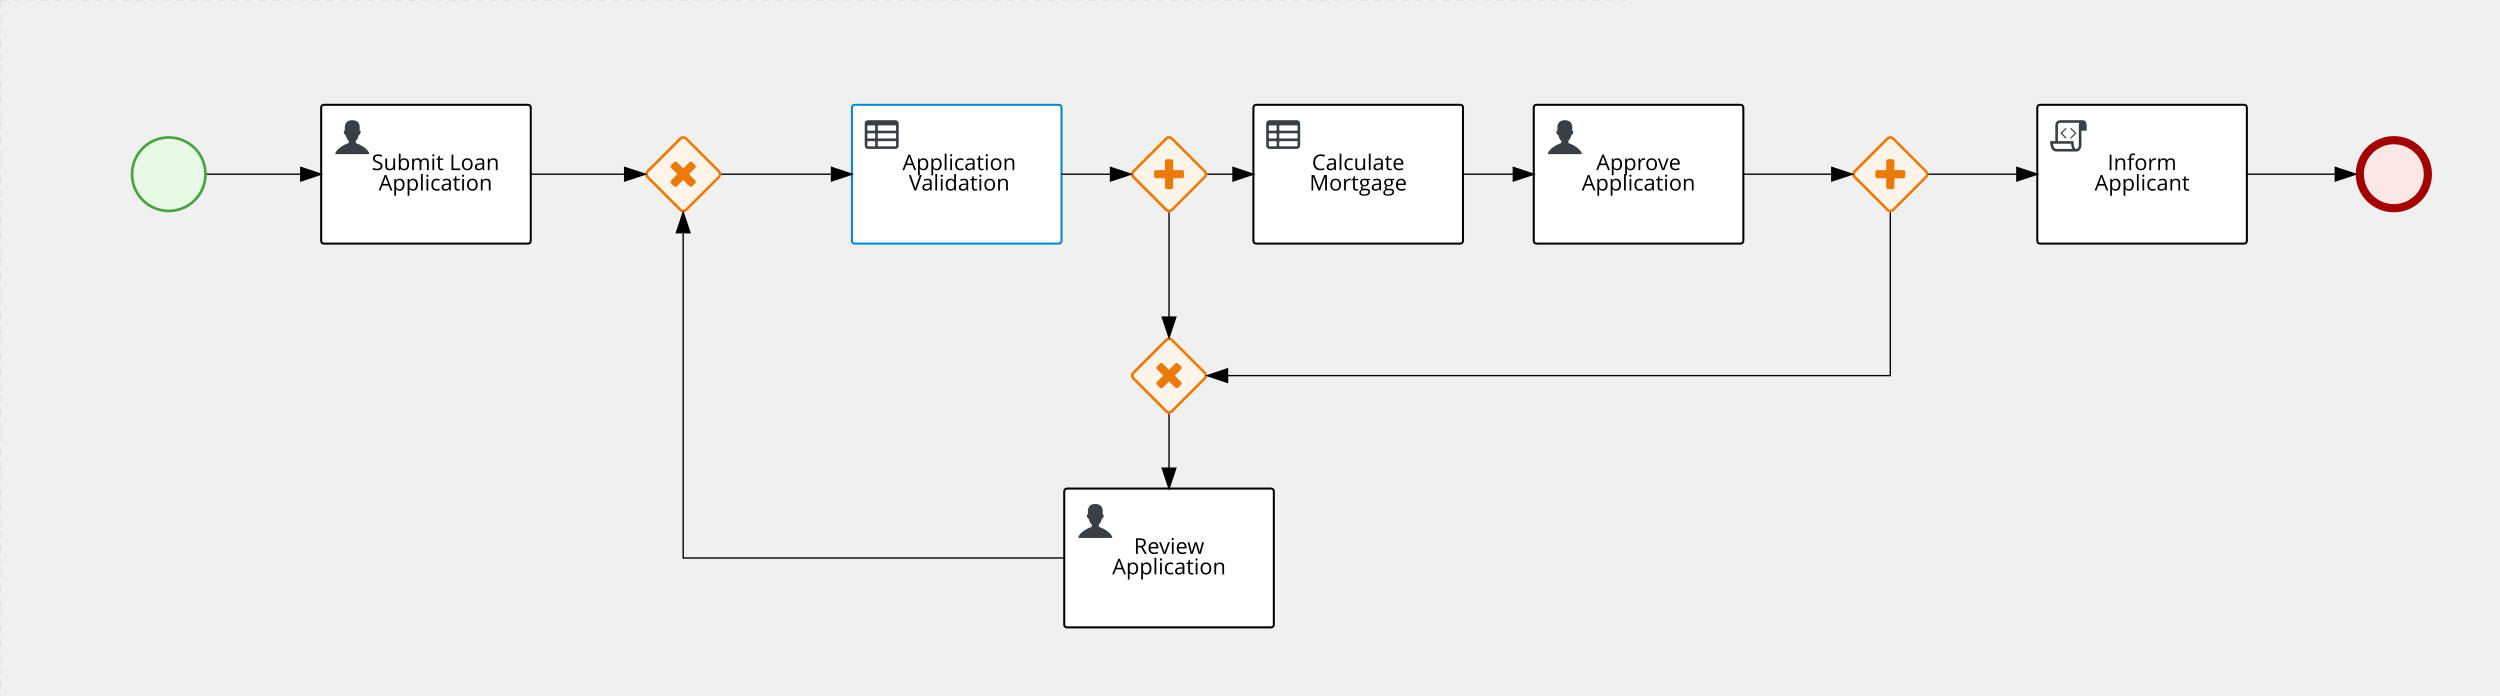
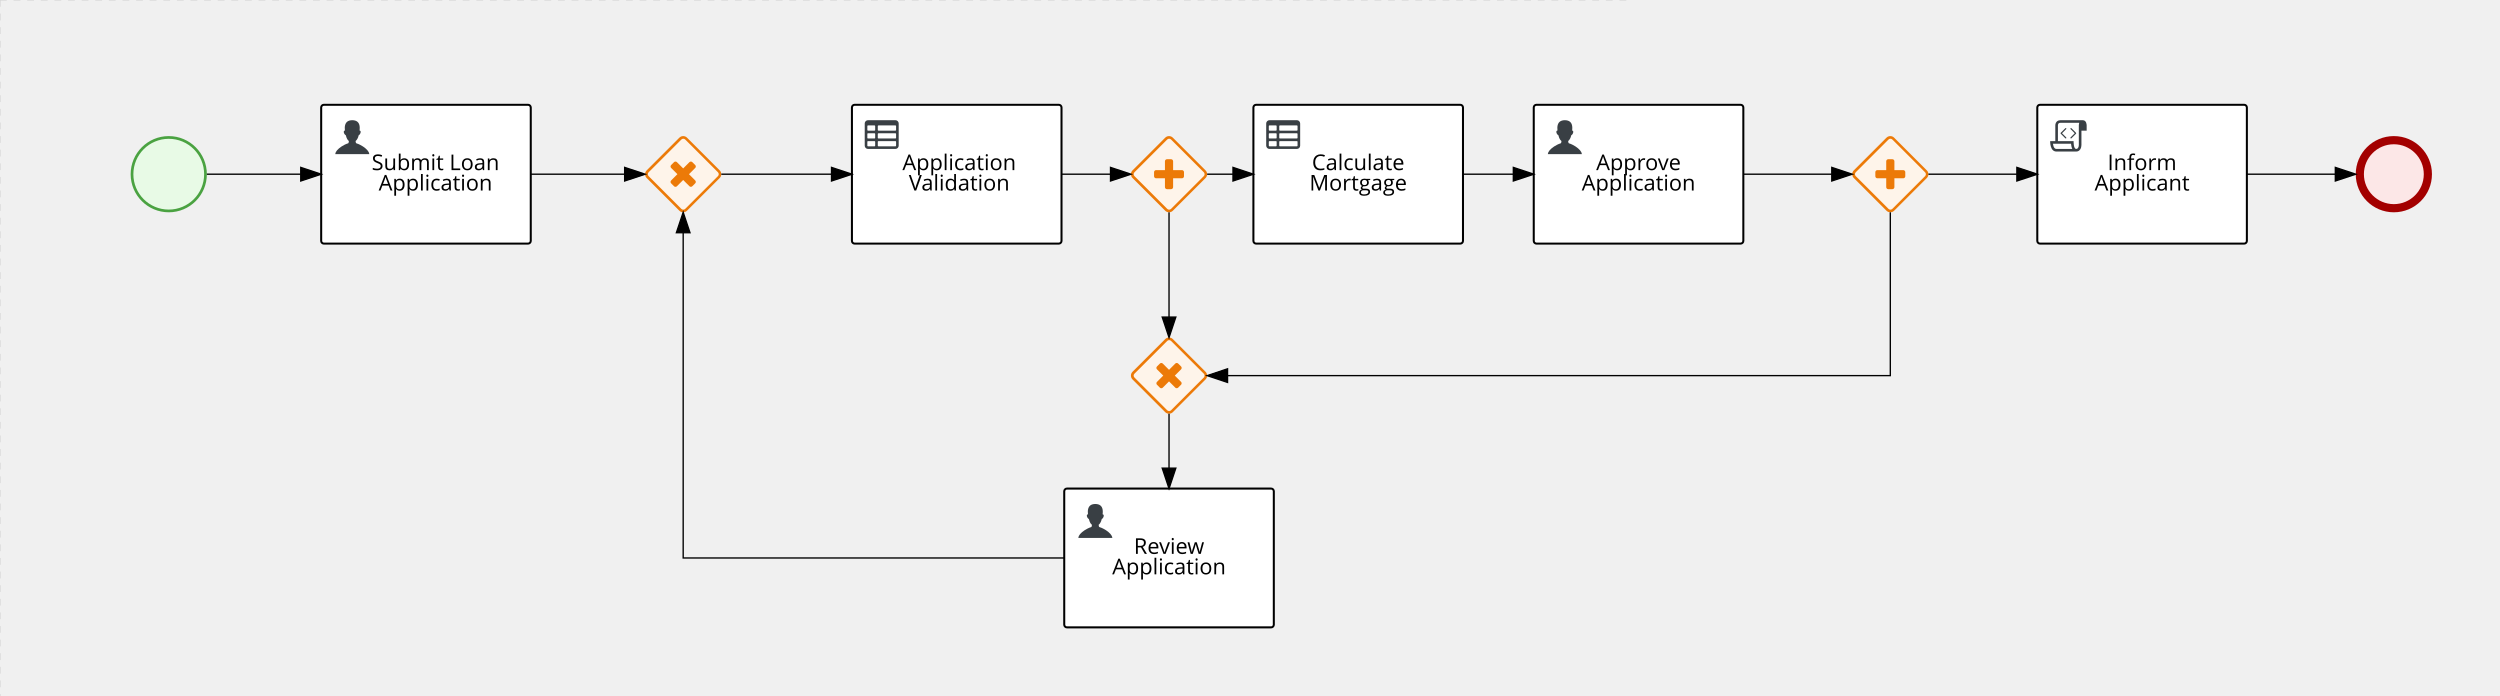
<svg xmlns="http://www.w3.org/2000/svg" version="1.1" width="1837" height="511" viewBox="0 0 1837 511">
  <defs />
  <g transform="matrix(1,0,0,1,0,0)">
    <g>
      <g>
        <g>
          <path fill="none" stroke="#d3d3d3" paint-order="fill stroke markers" d=" M 0 0 L 1200 0" stroke-miterlimit="10" stroke-opacity="0.8" stroke-dasharray="5" />
        </g>
        <g>
          <path fill="none" stroke="#d3d3d3" paint-order="fill stroke markers" d=" M 0 0 L 0 800" stroke-miterlimit="10" stroke-opacity="0.8" stroke-dasharray="5" />
        </g>
      </g>
      <g id="_34D607FD-4817-4317-950D-87489CB5DF18" bpmn2nodeid="_34D607FD-4817-4317-950D-87489CB5DF18" transform="matrix(1,0,0,1,236,77)">
        <g>
          <path fill="none" stroke="none" />
        </g>
        <g transform="matrix(1,0,0,1,0,0)">
          <path fill="#ffffff" stroke="none" id="_34D607FD-4817-4317-950D-87489CB5DF18?shapeType=BACKGROUND" paint-order="stroke fill markers" d=" M 2 0 L 152 0 L 152 0 A 2 2 0 0 1 154 2 L 154 100 L 154 100 A 2 2 0 0 1 152 102 L 2 102 L 2 102 A 2 2 0 0 1 0 100 L 0 2 L 0 2 A 2 2 0 0 1 2 0 Z" />
        </g>
        <g transform="matrix(1,0,0,1,0,0)">
          <path fill="none" stroke="#000000" id="_34D607FD-4817-4317-950D-87489CB5DF18?shapeType=BORDER&amp;renderType=STROKE" paint-order="fill stroke markers" d=" M 2 0 L 152 0 L 152 0 A 2 2 0 0 1 154 2 L 154 100 L 154 100 A 2 2 0 0 1 152 102 L 2 102 L 2 102 A 2 2 0 0 1 0 100 L 0 2 L 0 2 A 2 2 0 0 1 2 0 Z" stroke-miterlimit="10" stroke-width="1.5" stroke-dasharray="" />
        </g>
        <g>
          <g transform="matrix(0.06,0,0,0.06,9.4,9.4)">
            <g transform="matrix(1,0,0,1,0,0)">
              <path fill="#393f44" stroke="none" id="_34D607FD-4817-4317-950D-87489CB5DF18undefined" paint-order="stroke fill markers" d=" M 0 0 M 16 445.21 C 16 440.869 18.784 431.129 22.001 424.217 C 35.768 394.64 77.283 359.28 129 333.084 C 144.516 325.224 157.347 319.964 167.807 317.174 C 171.932 316.074 175.729 314.414 176.525 313.363 C 178.894 310.234 180.914 302.908 181.727 294.5 L 182.5 286.5 L 178.507 283.455 C 166.303 274.146 154.284 251.678 148.04 226.5 C 145.611 216.707 145.056 215.462 142.984 215.158 C 141.703 214.97 138.083 212.243 134.939 209.099 C 123.233 197.393 116.891 177.376 121.44 166.49 C 123.002 162.751 128.155 159.01 131.75 159.004 C 134.448 159 134.471 158.603 132.914 138.788 C 130.927 113.496 134.279 92.265 143.132 74.076 C 152.232 55.38 167.569 42.882 189.049 36.66 C 210.203 30.532 237.797 30.532 258.951 36.66 C 300.042 48.563 318.958 83.806 314.955 141 C 314.32 150.075 313.624 157.788 313.409 158.14 C 313.194 158.493 314.575 159.073 316.479 159.43 C 328.929 161.766 330.986 177.018 321.496 196.621 C 316.903 206.109 309.357 214.508 304.817 215.185 C 303.023 215.453 302.293 217.146 299.943 226.5 C 296.659 239.567 294.474 245.305 287.948 257.995 C 282.491 268.606 273.035 281.109 268.108 284.229 L 264.871 286.278 L 265.518 292.889 C 266.345 301.33 268.639 309.871 270.877 312.837 C 272.067 314.415 275.002 315.79 280.063 317.139 C 291.069 320.075 303.617 325.274 321 334.102 C 369.815 358.891 410.848 393.758 425.032 422.5 C 429.07 430.682 432 440.232 432 445.21 L 432 448 L 224 448 L 16 448 L 16 445.21 Z" />
            </g>
          </g>
        </g>
        <g transform="matrix(1,0,0,1,4.04,13.68)">
          <g transform="matrix(0.04,0,0,0.04,63.36,69.12)">
            <g transform="matrix(1,0,0,1,0,0)">
              <path fill="none" stroke="none" />
            </g>
            <g transform="matrix(1,0,0,1,0,0)">
              <path fill="none" stroke="none" />
            </g>
          </g>
        </g>
        <g transform="matrix(1,0,0,1,35,36)">
          <text fill="#000000" stroke="none" font-family="Open Sans" font-size="12pt" font-style="normal" font-weight="normal" text-decoration="normal" x="48.992" y="12" text-anchor="middle" dominant-baseline="alphabetic">Submit Loan </text>
          <text fill="#000000" stroke="none" font-family="Open Sans" font-size="12pt" font-style="normal" font-weight="normal" text-decoration="normal" x="48.992" y="27" text-anchor="middle" dominant-baseline="alphabetic"> Application  </text>
        </g>
      </g>
      <g id="_7CC6BE17-EEE6-49FB-849C-2240BE02D79C" bpmn2nodeid="_7CC6BE17-EEE6-49FB-849C-2240BE02D79C" transform="matrix(1,0,0,1,831,100)">
        <g>
          <path fill="none" stroke="none" />
        </g>
        <g transform="matrix(0.125,0,0,0.125,0,0)">
          <g transform="matrix(1,0,0,1,0,0)">
            <path fill="#fef4ea" stroke="none" id="_7CC6BE17-EEE6-49FB-849C-2240BE02D79C?shapeType=BACKGROUND" paint-order="stroke fill markers" d=" M 0 0 M 224.4 4.3 C 216.4 4.3 208.4 7.3 202.3 13.4 L 13.5 202.2 C 1.3 214.4 1.3 234.2 13.5 246.4 L 202.2 435.1 C 208.3 441.2 216.4 444.2 224.3 444.2 C 232.2 444.2 240.3 441.2 246.4 435.1 L 435.1 246.4 C 447.3 234.2 447.3 214.4 435.1 202.2 L 246.5 13.4 C 240.4 7.3 232.4 4.3 224.4 4.3 L 224.4 4.3 Z" />
          </g>
          <g>
            <g transform="matrix(1,0,0,1,0,0)">
              <g transform="matrix(1,0,0,1,0,0)">
                <path fill="#ec7a08" stroke="none" id="_7CC6BE17-EEE6-49FB-849C-2240BE02D79C?shapeType=BORDER&amp;renderType=FILL" paint-order="stroke fill markers" d=" M 0 0 M 20.8 212.7 L 213.3 20.2 C 219.6 13.9 229.7 13.9 235.9 20.2 L 428.4 212.7 C 434.7 219 434.7 229.1 428.4 235.3 L 235.9 427.8 C 229.6 434.1 219.5 434.1 213.3 427.8 L 20.8 235.3 C 14.5 229.1 14.5 218.9 20.8 212.7 L 20.8 212.7 Z M 0 0 M 0 224 C 0 232.1 3.1 240.3 9.3 246.5 L 201.5 438.7 C 213.9 451.1 234.1 451.1 246.5 438.7 L 438.7 246.5 C 444.9 240.3 448 232.1 448 224 C 448 215.9 444.9 207.7 438.7 201.5 L 246.5 9.3 C 234.1 -3.1 213.9 -3.1 201.5 9.3 L 9.3 201.5 C 3.1 207.7 0 215.9 0 224 L 0 224 Z" />
              </g>
            </g>
          </g>
          <g>
            <g transform="matrix(1,0,0,1,0,0)">
              <g transform="matrix(1,0,0,1,0,0)">
                <path fill="#ec7a08" stroke="none" id="_7CC6BE17-EEE6-49FB-849C-2240BE02D79Cundefined" paint-order="stroke fill markers" d=" M 0 0 M 312 212 L 312 236 C 312 239.4 310.9 242.1 308.5 244.5 C 306.1 246.9 303.4 248 300 248 L 248 248 L 248 300 C 248 303.4 246.9 306.1 244.5 308.5 C 242.1 310.9 239.4 312 236 312 L 212 312 C 208.6 312 205.9 310.9 203.5 308.5 C 201.1 306.1 200 303.4 200 300 L 200 248 L 148 248 C 144.6 248 141.9 246.9 139.5 244.5 C 137.1 242.1 136 239.4 136 236 L 136 212 C 136 208.6 137.1 205.9 139.5 203.5 C 141.9 201.1 144.6 200 148 200 L 200 200 L 200 148 C 200 144.6 201.1 141.9 203.5 139.5 C 205.9 137.1 208.6 136 212 136 L 236 136 C 239.4 136 242.1 137.1 244.5 139.5 C 246.9 141.9 248 144.6 248 148 L 248 200 L 300 200 C 303.4 200 306.1 201.1 308.5 203.5 C 310.9 205.9 312 208.6 312 212 Z" />
              </g>
            </g>
          </g>
        </g>
        <g transform="matrix(1,0,0,1,28,61)" />
      </g>
      <g id="_4FEFE7CB-59C1-408B-9E12-A82761F1E867" bpmn2nodeid="_4FEFE7CB-59C1-408B-9E12-A82761F1E867" transform="matrix(1,0,0,1,1361,100)">
        <g>
          <path fill="none" stroke="none" />
        </g>
        <g transform="matrix(0.125,0,0,0.125,0,0)">
          <g transform="matrix(1,0,0,1,0,0)">
            <path fill="#fef4ea" stroke="none" id="_4FEFE7CB-59C1-408B-9E12-A82761F1E867?shapeType=BACKGROUND" paint-order="stroke fill markers" d=" M 0 0 M 224.4 4.3 C 216.4 4.3 208.4 7.3 202.3 13.4 L 13.5 202.2 C 1.3 214.4 1.3 234.2 13.5 246.4 L 202.2 435.1 C 208.3 441.2 216.4 444.2 224.3 444.2 C 232.2 444.2 240.3 441.2 246.4 435.1 L 435.1 246.4 C 447.3 234.2 447.3 214.4 435.1 202.2 L 246.5 13.4 C 240.4 7.3 232.4 4.3 224.4 4.3 L 224.4 4.3 Z" />
          </g>
          <g>
            <g transform="matrix(1,0,0,1,0,0)">
              <g transform="matrix(1,0,0,1,0,0)">
                <path fill="#ec7a08" stroke="none" id="_4FEFE7CB-59C1-408B-9E12-A82761F1E867?shapeType=BORDER&amp;renderType=FILL" paint-order="stroke fill markers" d=" M 0 0 M 20.8 212.7 L 213.3 20.2 C 219.6 13.9 229.7 13.9 235.9 20.2 L 428.4 212.7 C 434.7 219 434.7 229.1 428.4 235.3 L 235.9 427.8 C 229.6 434.1 219.5 434.1 213.3 427.8 L 20.8 235.3 C 14.5 229.1 14.5 218.9 20.8 212.7 L 20.8 212.7 Z M 0 0 M 0 224 C 0 232.1 3.1 240.3 9.3 246.5 L 201.5 438.7 C 213.9 451.1 234.1 451.1 246.5 438.7 L 438.7 246.5 C 444.9 240.3 448 232.1 448 224 C 448 215.9 444.9 207.7 438.7 201.5 L 246.5 9.3 C 234.1 -3.1 213.9 -3.1 201.5 9.3 L 9.3 201.5 C 3.1 207.7 0 215.9 0 224 L 0 224 Z" />
              </g>
            </g>
          </g>
          <g>
            <g transform="matrix(1,0,0,1,0,0)">
              <g transform="matrix(1,0,0,1,0,0)">
                <path fill="#ec7a08" stroke="none" id="_4FEFE7CB-59C1-408B-9E12-A82761F1E867undefined" paint-order="stroke fill markers" d=" M 0 0 M 312 212 L 312 236 C 312 239.4 310.9 242.1 308.5 244.5 C 306.1 246.9 303.4 248 300 248 L 248 248 L 248 300 C 248 303.4 246.9 306.1 244.5 308.5 C 242.1 310.9 239.4 312 236 312 L 212 312 C 208.6 312 205.9 310.9 203.5 308.5 C 201.1 306.1 200 303.4 200 300 L 200 248 L 148 248 C 144.6 248 141.9 246.9 139.5 244.5 C 137.1 242.1 136 239.4 136 236 L 136 212 C 136 208.6 137.1 205.9 139.5 203.5 C 141.9 201.1 144.6 200 148 200 L 200 200 L 200 148 C 200 144.6 201.1 141.9 203.5 139.5 C 205.9 137.1 208.6 136 212 136 L 236 136 C 239.4 136 242.1 137.1 244.5 139.5 C 246.9 141.9 248 144.6 248 148 L 248 200 L 300 200 C 303.4 200 306.1 201.1 308.5 203.5 C 310.9 205.9 312 208.6 312 212 Z" />
              </g>
            </g>
          </g>
        </g>
        <g transform="matrix(1,0,0,1,28,61)" />
      </g>
      <g id="_D4AD9FB5-16AE-403F-BD4C-795F92A85C70" bpmn2nodeid="_D4AD9FB5-16AE-403F-BD4C-795F92A85C70" transform="matrix(1,0,0,1,474,100)">
        <g>
          <path fill="none" stroke="none" />
        </g>
        <g transform="matrix(0.125,0,0,0.125,0,0)">
          <g transform="matrix(1,0,0,1,0,0)">
            <path fill="#fef4ea" stroke="none" id="_D4AD9FB5-16AE-403F-BD4C-795F92A85C70?shapeType=BACKGROUND" paint-order="stroke fill markers" d=" M 0 0 M 224.4 4.3 C 216.4 4.3 208.4 7.3 202.3 13.4 L 13.5 202.2 C 1.3 214.4 1.3 234.2 13.5 246.4 L 202.2 435.1 C 208.3 441.2 216.4 444.2 224.3 444.2 C 232.2 444.2 240.3 441.2 246.4 435.1 L 435.1 246.4 C 447.3 234.2 447.3 214.4 435.1 202.2 L 246.5 13.4 C 240.4 7.3 232.4 4.3 224.4 4.3 L 224.4 4.3 Z" />
          </g>
          <g>
            <g transform="matrix(1,0,0,1,0,0)">
              <g transform="matrix(1,0,0,1,0,0)">
                <path fill="#ec7a08" stroke="none" id="_D4AD9FB5-16AE-403F-BD4C-795F92A85C70?shapeType=BORDER&amp;renderType=FILL" paint-order="stroke fill markers" d=" M 0 0 M 20.8 212.7 L 213.3 20.2 C 219.6 13.9 229.7 13.9 235.9 20.2 L 428.4 212.7 C 434.7 219 434.7 229.1 428.4 235.3 L 235.9 427.8 C 229.6 434.1 219.5 434.1 213.3 427.8 L 20.8 235.3 C 14.5 229.1 14.5 218.9 20.8 212.7 L 20.8 212.7 Z M 0 0 M 0 224 C 0 232.1 3.1 240.3 9.3 246.5 L 201.5 438.7 C 213.9 451.1 234.1 451.1 246.5 438.7 L 438.7 246.5 C 444.9 240.3 448 232.1 448 224 C 448 215.9 444.9 207.7 438.7 201.5 L 246.5 9.3 C 234.1 -3.1 213.9 -3.1 201.5 9.3 L 9.3 201.5 C 3.1 207.7 0 215.9 0 224 L 0 224 Z" />
              </g>
            </g>
          </g>
          <g>
            <g transform="matrix(1,0,0,1,0,0)">
              <g transform="matrix(1,0,0,1,0,0)">
                <path fill="#ec7a08" stroke="none" id="_D4AD9FB5-16AE-403F-BD4C-795F92A85C70undefined" paint-order="stroke fill markers" d=" M 0 0 M 298.2 269.2 C 298.2 272.6 297.1 275.3 294.7 277.7 L 277.7 294.7 C 275.3 297.1 272.6 298.2 269.2 298.2 C 265.8 298.2 263.1 297.1 260.7 294.7 L 224 258 L 187.2 294.8 C 184.8 297.2 182.1 298.3 178.7 298.3 C 175.3 298.3 172.6 297.2 170.2 294.8 L 153.2 277.8 C 150.8 275.4 149.7 272.7 149.7 269.3 C 149.7 265.9 150.8 263.2 153.2 260.8 L 190 224 L 153.2 187.2 C 150.8 184.8 149.7 182 149.7 178.7 C 149.7 175.3 150.8 172.5 153.2 170.2 L 170.2 153.2 C 172.6 150.8 175.3 149.7 178.7 149.7 C 182.1 149.7 184.8 150.8 187.2 153.2 L 224 190 L 260.8 153.2 C 263.2 150.8 265.9 149.7 269.3 149.7 C 272.7 149.7 275.4 150.8 277.8 153.2 L 294.8 170.2 C 297.2 172.5 298.3 175.3 298.3 178.7 C 298.3 182 297.2 184.8 294.8 187.2 L 258 224 L 294.8 260.8 C 297.1 263.1 298.2 265.9 298.2 269.2 Z" />
              </g>
            </g>
          </g>
        </g>
        <g transform="matrix(1,0,0,1,28,61)" />
      </g>
      <g id="_28193355-D369-47C3-B8A9-5D73C8A752FF" bpmn2nodeid="_28193355-D369-47C3-B8A9-5D73C8A752FF" transform="matrix(1,0,0,1,1731,100)">
        <g>
          <path fill="none" stroke="none" />
        </g>
        <g transform="matrix(0.125,0,0,0.125,0,0)">
          <g transform="matrix(1,0,0,1,0,0)">
            <path fill="#fce7e7" stroke="none" id="_28193355-D369-47C3-B8A9-5D73C8A752FF?shapeType=BACKGROUND" paint-order="stroke fill markers" d=" M 0 0 M 444 224 C 444 263.9 434.2 300.8 414.4 334.5 C 394.7 368.2 368 394.9 334.4 414.5 C 300.8 434.1 263.9 444 224 444 C 184.1 444 147.2 434.2 113.5 414.4 C 79.8 394.7 53.1 368 33.5 334.4 C 13.9 300.8 4 263.9 4 224 C 4 184.1 13.8 147.2 33.6 113.5 C 53.4 79.8 80.1 53.1 113.6 33.5 C 147.1 13.9 184.1 4 224 4 C 263.9 4 300.8 13.8 334.5 33.6 C 368.2 53.4 394.9 80.1 414.5 113.6 C 434.1 147.1 444 184.1 444 224 Z" />
          </g>
          <g>
            <g transform="matrix(1,0,0,1,0,0)">
              <g transform="matrix(1,0,0,1,0,0)">
                <path fill="#a30000" stroke="none" id="_28193355-D369-47C3-B8A9-5D73C8A752FF?shapeType=BORDER&amp;renderType=FILL" paint-order="stroke fill markers" d=" M 0 0 M 224 0 C 100.3 0 0 100.3 0 224 C 0 347.7 100.3 448 224 448 C 347.7 448 448 347.7 448 224 C 448 100.3 347.7 0 224 0 Z M 0 0 M 224 400 C 126.8 400 48 321.2 48 224 C 48 126.8 126.8 48 224 48 C 321.2 48 400 126.8 400 224 C 400 321.2 321.2 400 224 400 Z" />
              </g>
            </g>
          </g>
        </g>
        <g transform="matrix(1,0,0,1,28,61)" />
      </g>
      <g id="_8BE7729C-5FA1-4922-86AA-AFCE6F374F7B" bpmn2nodeid="_8BE7729C-5FA1-4922-86AA-AFCE6F374F7B" transform="matrix(1,0,0,1,921,77)">
        <g>
          <path fill="none" stroke="none" />
        </g>
        <g transform="matrix(1,0,0,1,0,0)">
          <path fill="#ffffff" stroke="none" id="_8BE7729C-5FA1-4922-86AA-AFCE6F374F7B?shapeType=BACKGROUND" paint-order="stroke fill markers" d=" M 2 0 L 152 0 L 152 0 A 2 2 0 0 1 154 2 L 154 100 L 154 100 A 2 2 0 0 1 152 102 L 2 102 L 2 102 A 2 2 0 0 1 0 100 L 0 2 L 0 2 A 2 2 0 0 1 2 0 Z" />
        </g>
        <g transform="matrix(1,0,0,1,0,0)">
          <path fill="none" stroke="#000000" id="_8BE7729C-5FA1-4922-86AA-AFCE6F374F7B?shapeType=BORDER&amp;renderType=STROKE" paint-order="fill stroke markers" d=" M 2 0 L 152 0 L 152 0 A 2 2 0 0 1 154 2 L 154 100 L 154 100 A 2 2 0 0 1 152 102 L 2 102 L 2 102 A 2 2 0 0 1 0 100 L 0 2 L 0 2 A 2 2 0 0 1 2 0 Z" stroke-miterlimit="10" stroke-width="1.5" stroke-dasharray="" />
        </g>
        <g>
          <g transform="matrix(0.06,0,0,0.06,9.4,9.4)">
            <g transform="matrix(1,0,0,1,0,0)">
              <path fill="#393f44" stroke="none" id="_8BE7729C-5FA1-4922-86AA-AFCE6F374F7Bundefined" paint-order="stroke fill markers" d=" M 0 0 M 128 344 L 128 296 C 128 293.7 127.2 291.8 125.8 290.2 C 124.4 288.6 122.4 288 120 288 L 40 288 C 37.7 288 35.8 288.8 34.2 290.2 C 32.6 291.6 32 293.7 32 296 L 32 344 C 32 346.3 32.8 348.2 34.2 349.8 C 35.6 351.4 37.6 352 40 352 L 120 352 C 122.3 352 124.2 351.2 125.8 349.8 C 127.4 348.4 128 346.3 128 344 Z M 0 0 M 128 248 L 128 200 C 128 197.7 127.2 195.8 125.8 194.2 C 124.4 192.6 122.4 192 120 192 L 40 192 C 37.7 192 35.8 192.8 34.2 194.2 C 32.6 195.6 32 197.7 32 200 L 32 248 C 32 250.3 32.8 252.2 34.2 253.8 C 35.6 255.4 37.6 256 40 256 L 120 256 C 122.3 256 124.2 255.2 125.8 253.8 C 127.4 252.4 128 250.3 128 248 Z M 0 0 M 376 352 C 378.3 352 380.2 351.2 381.8 349.8 C 383.4 348.4 384 346.4 384 344 L 384 296 C 384 293.7 383.2 291.8 381.8 290.2 C 380.4 288.6 378.4 288 376 288 L 168 288 C 165.7 288 163.8 288.8 162.2 290.2 C 160.6 291.6 160 293.6 160 296 L 160 344 C 160 346.3 160.8 348.2 162.2 349.8 C 163.6 351.4 165.6 352 168 352 L 376 352 Z M 0 0 M 128 152 L 128 104 C 128 101.7 127.2 99.8 125.8 98.2 C 124.4 96.6 122.3 96 120 96 L 40 96 C 37.7 96 35.8 96.8 34.2 98.2 C 32.6 99.6 32 101.7 32 104 L 32 152 C 32 154.3 32.8 156.2 34.2 157.8 C 35.6 159.4 37.6 160 40 160 L 120 160 C 122.3 160 124.2 159.2 125.8 157.8 C 127.4 156.4 128 154.3 128 152 Z M 0 0 M 376 256 C 378.3 256 380.2 255.2 381.8 253.8 C 383.4 252.4 384 250.4 384 248 L 384 200 C 384 197.7 383.2 195.8 381.8 194.2 C 380.4 192.6 378.4 192 376 192 L 168 192 C 165.7 192 163.8 192.8 162.2 194.2 C 160.6 195.6 160 197.6 160 200 L 160 248 C 160 250.3 160.8 252.2 162.2 253.8 C 163.6 255.4 165.6 256 168 256 L 376 256 Z M 0 0 M 376 160 C 378.3 160 380.2 159.2 381.8 157.8 C 383.4 156.4 384 154.4 384 152 L 384 104 C 384 101.7 383.2 99.8 381.8 98.2 C 380.4 96.6 378.3 96 376 96 L 168 96 C 165.7 96 163.8 96.8 162.2 98.2 C 160.6 99.6 160 101.6 160 104 L 160 152 C 160 154.3 160.8 156.2 162.2 157.8 C 163.6 159.4 165.6 160 168 160 L 376 160 Z M 0 0 M 416 72 L 416 344 C 416 355 412.1 364.4 404.2 372.2 C 396.3 380 387 384 376 384 L 40 384 C 29 384 19.6 380.1 11.8 372.2 C 4 364.3 0 355 0 344 L 0 72 C 0 61 3.9 51.6 11.8 43.8 C 19.7 36 29 32 40 32 L 376 32 C 387 32 396.4 35.9 404.2 43.8 C 412 51.7 416 61 416 72 Z" />
            </g>
          </g>
        </g>
        <g transform="matrix(1,0,0,1,40.89844,36)">
          <text fill="#000000" stroke="none" font-family="Open Sans" font-size="12pt" font-style="normal" font-weight="normal" text-decoration="normal" x="36.102" y="12" text-anchor="middle" dominant-baseline="alphabetic">Calculate </text>
          <text fill="#000000" stroke="none" font-family="Open Sans" font-size="12pt" font-style="normal" font-weight="normal" text-decoration="normal" x="36.102" y="27" text-anchor="middle" dominant-baseline="alphabetic">Mortgage</text>
        </g>
      </g>
      <g id="_415CB942-DA2E-4C2C-837E-63D72282E4FC" bpmn2nodeid="_415CB942-DA2E-4C2C-837E-63D72282E4FC" transform="matrix(1,0,0,1,1127,77)">
        <g>
          <path fill="none" stroke="none" />
        </g>
        <g transform="matrix(1,0,0,1,0,0)">
          <path fill="#ffffff" stroke="none" id="_415CB942-DA2E-4C2C-837E-63D72282E4FC?shapeType=BACKGROUND" paint-order="stroke fill markers" d=" M 2 0 L 152 0 L 152 0 A 2 2 0 0 1 154 2 L 154 100 L 154 100 A 2 2 0 0 1 152 102 L 2 102 L 2 102 A 2 2 0 0 1 0 100 L 0 2 L 0 2 A 2 2 0 0 1 2 0 Z" />
        </g>
        <g transform="matrix(1,0,0,1,0,0)">
          <path fill="none" stroke="#000000" id="_415CB942-DA2E-4C2C-837E-63D72282E4FC?shapeType=BORDER&amp;renderType=STROKE" paint-order="fill stroke markers" d=" M 2 0 L 152 0 L 152 0 A 2 2 0 0 1 154 2 L 154 100 L 154 100 A 2 2 0 0 1 152 102 L 2 102 L 2 102 A 2 2 0 0 1 0 100 L 0 2 L 0 2 A 2 2 0 0 1 2 0 Z" stroke-miterlimit="10" stroke-width="1.5" stroke-dasharray="" />
        </g>
        <g>
          <g transform="matrix(0.06,0,0,0.06,9.4,9.4)">
            <g transform="matrix(1,0,0,1,0,0)">
              <path fill="#393f44" stroke="none" id="_415CB942-DA2E-4C2C-837E-63D72282E4FCundefined" paint-order="stroke fill markers" d=" M 0 0 M 16 445.21 C 16 440.869 18.784 431.129 22.001 424.217 C 35.768 394.64 77.283 359.28 129 333.084 C 144.516 325.224 157.347 319.964 167.807 317.174 C 171.932 316.074 175.729 314.414 176.525 313.363 C 178.894 310.234 180.914 302.908 181.727 294.5 L 182.5 286.5 L 178.507 283.455 C 166.303 274.146 154.284 251.678 148.04 226.5 C 145.611 216.707 145.056 215.462 142.984 215.158 C 141.703 214.97 138.083 212.243 134.939 209.099 C 123.233 197.393 116.891 177.376 121.44 166.49 C 123.002 162.751 128.155 159.01 131.75 159.004 C 134.448 159 134.471 158.603 132.914 138.788 C 130.927 113.496 134.279 92.265 143.132 74.076 C 152.232 55.38 167.569 42.882 189.049 36.66 C 210.203 30.532 237.797 30.532 258.951 36.66 C 300.042 48.563 318.958 83.806 314.955 141 C 314.32 150.075 313.624 157.788 313.409 158.14 C 313.194 158.493 314.575 159.073 316.479 159.43 C 328.929 161.766 330.986 177.018 321.496 196.621 C 316.903 206.109 309.357 214.508 304.817 215.185 C 303.023 215.453 302.293 217.146 299.943 226.5 C 296.659 239.567 294.474 245.305 287.948 257.995 C 282.491 268.606 273.035 281.109 268.108 284.229 L 264.871 286.278 L 265.518 292.889 C 266.345 301.33 268.639 309.871 270.877 312.837 C 272.067 314.415 275.002 315.79 280.063 317.139 C 291.069 320.075 303.617 325.274 321 334.102 C 369.815 358.891 410.848 393.758 425.032 422.5 C 429.07 430.682 432 440.232 432 445.21 L 432 448 L 224 448 L 16 448 L 16 445.21 Z" />
            </g>
          </g>
        </g>
        <g transform="matrix(1,0,0,1,4.04,13.68)">
          <g transform="matrix(0.04,0,0,0.04,63.36,69.12)">
            <g transform="matrix(1,0,0,1,0,0)">
              <path fill="none" stroke="none" />
            </g>
            <g transform="matrix(1,0,0,1,0,0)">
              <path fill="none" stroke="none" />
            </g>
          </g>
        </g>
        <g transform="matrix(1,0,0,1,35.23828,36)">
          <text fill="#000000" stroke="none" font-family="Open Sans" font-size="12pt" font-style="normal" font-weight="normal" text-decoration="normal" x="41.762" y="12" text-anchor="middle" dominant-baseline="alphabetic">  Approve   </text>
          <text fill="#000000" stroke="none" font-family="Open Sans" font-size="12pt" font-style="normal" font-weight="normal" text-decoration="normal" x="41.762" y="27" text-anchor="middle" dominant-baseline="alphabetic">Application</text>
        </g>
      </g>
      <g id="_19E7186D-7659-435A-9340-D81A62BE669F" bpmn2nodeid="_19E7186D-7659-435A-9340-D81A62BE669F" transform="matrix(1,0,0,1,831,248)">
        <g>
          <path fill="none" stroke="none" />
        </g>
        <g transform="matrix(0.125,0,0,0.125,0,0)">
          <g transform="matrix(1,0,0,1,0,0)">
            <path fill="#fef4ea" stroke="none" id="_19E7186D-7659-435A-9340-D81A62BE669F?shapeType=BACKGROUND" paint-order="stroke fill markers" d=" M 0 0 M 224.4 4.3 C 216.4 4.3 208.4 7.3 202.3 13.4 L 13.5 202.2 C 1.3 214.4 1.3 234.2 13.5 246.4 L 202.2 435.1 C 208.3 441.2 216.4 444.2 224.3 444.2 C 232.2 444.2 240.3 441.2 246.4 435.1 L 435.1 246.4 C 447.3 234.2 447.3 214.4 435.1 202.2 L 246.5 13.4 C 240.4 7.3 232.4 4.3 224.4 4.3 L 224.4 4.3 Z" />
          </g>
          <g>
            <g transform="matrix(1,0,0,1,0,0)">
              <g transform="matrix(1,0,0,1,0,0)">
                <path fill="#ec7a08" stroke="none" id="_19E7186D-7659-435A-9340-D81A62BE669F?shapeType=BORDER&amp;renderType=FILL" paint-order="stroke fill markers" d=" M 0 0 M 20.8 212.7 L 213.3 20.2 C 219.6 13.9 229.7 13.9 235.9 20.2 L 428.4 212.7 C 434.7 219 434.7 229.1 428.4 235.3 L 235.9 427.8 C 229.6 434.1 219.5 434.1 213.3 427.8 L 20.8 235.3 C 14.5 229.1 14.5 218.9 20.8 212.7 L 20.8 212.7 Z M 0 0 M 0 224 C 0 232.1 3.1 240.3 9.3 246.5 L 201.5 438.7 C 213.9 451.1 234.1 451.1 246.5 438.7 L 438.7 246.5 C 444.9 240.3 448 232.1 448 224 C 448 215.9 444.9 207.7 438.7 201.5 L 246.5 9.3 C 234.1 -3.1 213.9 -3.1 201.5 9.3 L 9.3 201.5 C 3.1 207.7 0 215.9 0 224 L 0 224 Z" />
              </g>
            </g>
          </g>
          <g>
            <g transform="matrix(1,0,0,1,0,0)">
              <g transform="matrix(1,0,0,1,0,0)">
                <path fill="#ec7a08" stroke="none" id="_19E7186D-7659-435A-9340-D81A62BE669Fundefined" paint-order="stroke fill markers" d=" M 0 0 M 298.2 269.2 C 298.2 272.6 297.1 275.3 294.7 277.7 L 277.7 294.7 C 275.3 297.1 272.6 298.2 269.2 298.2 C 265.8 298.2 263.1 297.1 260.7 294.7 L 224 258 L 187.2 294.8 C 184.8 297.2 182.1 298.3 178.7 298.3 C 175.3 298.3 172.6 297.2 170.2 294.8 L 153.2 277.8 C 150.8 275.4 149.7 272.7 149.7 269.3 C 149.7 265.9 150.8 263.2 153.2 260.8 L 190 224 L 153.2 187.2 C 150.8 184.8 149.7 182 149.7 178.7 C 149.7 175.3 150.8 172.5 153.2 170.2 L 170.2 153.2 C 172.6 150.8 175.3 149.7 178.7 149.7 C 182.1 149.7 184.8 150.8 187.2 153.2 L 224 190 L 260.8 153.2 C 263.2 150.8 265.9 149.7 269.3 149.7 C 272.7 149.7 275.4 150.8 277.8 153.2 L 294.8 170.2 C 297.2 172.5 298.3 175.3 298.3 178.7 C 298.3 182 297.2 184.8 294.8 187.2 L 258 224 L 294.8 260.8 C 297.1 263.1 298.2 265.9 298.2 269.2 Z" />
              </g>
            </g>
          </g>
        </g>
        <g transform="matrix(1,0,0,1,28,61)" />
      </g>
      <g id="_FE23301E-60D3-46FA-8D30-B236F12BD21F" bpmn2nodeid="_FE23301E-60D3-46FA-8D30-B236F12BD21F" transform="matrix(1,0,0,1,96,100)">
        <g>
          <path fill="none" stroke="none" />
        </g>
        <g transform="matrix(0.125,0,0,0.125,0,0)">
          <g transform="matrix(1,0,0,1,0,0)">
            <path fill="#e8fae6" stroke="none" id="_FE23301E-60D3-46FA-8D30-B236F12BD21F?shapeType=BACKGROUND" paint-order="stroke fill markers" d=" M 0 0 M 444 224 C 444 263.9 434.2 300.8 414.4 334.5 C 394.7 368.2 368 394.9 334.4 414.5 C 300.8 434.1 263.9 444 224 444 C 184.1 444 147.2 434.2 113.5 414.4 C 79.8 394.7 53.1 368 33.5 334.4 C 13.9 300.8 4 263.9 4 224 C 4 184.1 13.8 147.2 33.6 113.5 C 53.4 79.8 80.1 53.1 113.6 33.5 C 147.1 13.9 184.1 4 224 4 C 263.9 4 300.8 13.8 334.5 33.6 C 368.2 53.4 394.9 80.1 414.5 113.6 C 434.1 147.1 444 184.1 444 224 Z" />
          </g>
          <g>
            <g transform="matrix(1,0,0,1,0,0)">
              <g transform="matrix(1,0,0,1,0,0)">
                <path fill="#4aa241" stroke="none" id="_FE23301E-60D3-46FA-8D30-B236F12BD21F?shapeType=BORDER&amp;renderType=FILL" paint-order="stroke fill markers" d=" M 0 0 M 224 0 C 100.3 0 0 100.3 0 224 C 0 347.7 100.3 448 224 448 C 347.7 448 448 347.7 448 224 C 448 100.3 347.7 0 224 0 Z M 0 0 M 224 432 C 109.1 432 16 338.9 16 224 C 16 109.1 109.1 16 224 16 C 338.9 16 432 109.1 432 224 C 432 338.9 338.9 432 224 432 Z" />
              </g>
            </g>
          </g>
        </g>
        <g transform="matrix(1,0,0,1,28,61)" />
      </g>
      <g id="_B7A82B77-F86D-4B03-9E22-B25825B9611A" bpmn2nodeid="_B7A82B77-F86D-4B03-9E22-B25825B9611A" transform="matrix(1,0,0,1,1497,77)">
        <g>
          <path fill="none" stroke="none" />
        </g>
        <g transform="matrix(1,0,0,1,0,0)">
          <path fill="#ffffff" stroke="none" id="_B7A82B77-F86D-4B03-9E22-B25825B9611A?shapeType=BACKGROUND" paint-order="stroke fill markers" d=" M 2 0 L 152 0 L 152 0 A 2 2 0 0 1 154 2 L 154 100 L 154 100 A 2 2 0 0 1 152 102 L 2 102 L 2 102 A 2 2 0 0 1 0 100 L 0 2 L 0 2 A 2 2 0 0 1 2 0 Z" />
        </g>
        <g transform="matrix(1,0,0,1,0,0)">
          <path fill="none" stroke="#000000" id="_B7A82B77-F86D-4B03-9E22-B25825B9611A?shapeType=BORDER&amp;renderType=STROKE" paint-order="fill stroke markers" d=" M 2 0 L 152 0 L 152 0 A 2 2 0 0 1 154 2 L 154 100 L 154 100 A 2 2 0 0 1 152 102 L 2 102 L 2 102 A 2 2 0 0 1 0 100 L 0 2 L 0 2 A 2 2 0 0 1 2 0 Z" stroke-miterlimit="10" stroke-width="1.5" stroke-dasharray="" />
        </g>
        <g>
          <g transform="matrix(0.06,0,0,0.06,9.4,9.4)">
            <g transform="matrix(1,0,0,1,0,0)">
              <path fill="#393f44" stroke="none" id="_B7A82B77-F86D-4B03-9E22-B25825B9611Aundefined" paint-order="stroke fill markers" d=" M 0 0 M 197.3 130.2 C 194.4 127.3 189.6 127.3 186.7 130.2 L 130.2 186.7 C 127.3 189.6 127.3 194.4 130.2 197.3 L 186.7 253.8 C 188.1 255.3 190.1 256 192 256 C 193.9 256 195.9 255.3 197.3 253.7 C 200.2 250.8 200.2 246 197.3 243.1 L 146.2 192 L 197.3 140.8 C 200.2 137.9 200.2 133.1 197.3 130.2 Z" />
            </g>
            <g transform="matrix(1,0,0,1,0,0)">
              <path fill="#393f44" stroke="none" id="_B7A82B77-F86D-4B03-9E22-B25825B9611Aundefined" paint-order="stroke fill markers" d=" M 0 0 M 261.3 130.2 C 258.4 127.3 253.6 127.3 250.7 130.2 C 247.8 133.1 247.8 137.9 250.7 140.8 L 301.8 191.9 L 250.7 243 C 247.8 245.9 247.8 250.7 250.7 253.6 C 252.1 255.3 254.1 256 256 256 C 257.9 256 259.9 255.3 261.3 253.8 L 317.8 197.3 C 320.7 194.4 320.7 189.6 317.8 186.7 L 261.3 130.2 Z" />
            </g>
            <g transform="matrix(1,0,0,1,0,0)">
              <path fill="#393f44" stroke="none" id="_B7A82B77-F86D-4B03-9E22-B25825B9611Aundefined" paint-order="stroke fill markers" d=" M 0 0 M 400 32 C 400 32 152.8 32 128 32 C 62 32 64 96 64 96 L 64 288 L 1 288 C 1 288 -4 416 78 416 L 320 416 C 368 416 384 368 384 336 C 384 314.2 384 224.4 384 160 L 448 160 L 448 96 C 448 96 449 32 400 32 Z M 0 0 M 78 383.9 C 68.5 383.9 61.6 381.1 55.5 374.9 C 43.4 362.4 37.5 339.6 34.9 320 L 256.9 320 C 257.1 322.7 257.3 325.4 257.6 328.2 C 260 351.6 264.7 370.1 271.9 383.9 L 78 383.9 L 78 383.9 Z M 0 0 M 352 336 C 352 345.9 349.6 360.3 342.9 371 C 337.2 380.1 330.4 384 320 384 C 285 384 288 288 288 288 L 96 288 L 96 96 L 96 95.9 L 96 95.1 C 96 90.6 97.6 78.3 104.7 71.2 C 106.5 69.4 111.9 64 128 64 L 356.5 64 C 354.4 72.8 352.8 81.8 352.2 89.9 C 352.2 90.5 352.1 91.1 352.1 91.7 C 352.1 92 352.1 92.3 352.1 92.6 C 352 94.8 352 96 352 96 L 352 160 L 352 336 Z" />
            </g>
          </g>
        </g>
        <g transform="matrix(1,0,0,1,42.09375,36)">
          <text fill="#000000" stroke="none" font-family="Open Sans" font-size="12pt" font-style="normal" font-weight="normal" text-decoration="normal" x="34.906" y="12" text-anchor="middle" dominant-baseline="alphabetic">  Inform   </text>
          <text fill="#000000" stroke="none" font-family="Open Sans" font-size="12pt" font-style="normal" font-weight="normal" text-decoration="normal" x="34.906" y="27" text-anchor="middle" dominant-baseline="alphabetic">Applicant</text>
        </g>
      </g>
      <g id="_217D8084-7299-4E4F-898A-99FE4218CCF6" bpmn2nodeid="_217D8084-7299-4E4F-898A-99FE4218CCF6" transform="matrix(1,0,0,1,626,77)">
        <g>
          <path fill="none" stroke="none" />
        </g>
        <g transform="matrix(1,0,0,1,0,0)">
          <path fill="#ffffff" stroke="none" id="_217D8084-7299-4E4F-898A-99FE4218CCF6?shapeType=BACKGROUND" paint-order="stroke fill markers" d=" M 2 0 L 152 0 L 152 0 A 2 2 0 0 1 154 2 L 154 100 L 154 100 A 2 2 0 0 1 152 102 L 2 102 L 2 102 A 2 2 0 0 1 0 100 L 0 2 L 0 2 A 2 2 0 0 1 2 0 Z" />
        </g>
        <g transform="matrix(1,0,0,1,0,0)">
-           <path fill="none" stroke="rgb(0,136,206)" id="_217D8084-7299-4E4F-898A-99FE4218CCF6?shapeType=BORDER&amp;renderType=STROKE" paint-order="fill stroke markers" d=" M 2 0 L 152 0 L 152 0 A 2 2 0 0 1 154 2 L 154 100 L 154 100 A 2 2 0 0 1 152 102 L 2 102 L 2 102 A 2 2 0 0 1 0 100 L 0 2 L 0 2 A 2 2 0 0 1 2 0 Z" stroke-miterlimit="10" stroke-width="1.5" stroke-dasharray="" />
+           <path fill="none" stroke="#000000" id="_217D8084-7299-4E4F-898A-99FE4218CCF6?shapeType=BORDER&amp;renderType=STROKE" paint-order="fill stroke markers" d=" M 2 0 L 152 0 L 152 0 A 2 2 0 0 1 154 2 L 154 100 L 154 100 A 2 2 0 0 1 152 102 L 2 102 L 2 102 A 2 2 0 0 1 0 100 L 0 2 L 0 2 A 2 2 0 0 1 2 0 Z" stroke-miterlimit="10" stroke-width="1.5" stroke-dasharray="" />
        </g>
        <g>
          <g transform="matrix(0.06,0,0,0.06,9.4,9.4)">
            <g transform="matrix(1,0,0,1,0,0)">
              <path fill="#393f44" stroke="none" id="_217D8084-7299-4E4F-898A-99FE4218CCF6undefined" paint-order="stroke fill markers" d=" M 0 0 M 128 344 L 128 296 C 128 293.7 127.2 291.8 125.8 290.2 C 124.4 288.6 122.4 288 120 288 L 40 288 C 37.7 288 35.8 288.8 34.2 290.2 C 32.6 291.6 32 293.7 32 296 L 32 344 C 32 346.3 32.8 348.2 34.2 349.8 C 35.6 351.4 37.6 352 40 352 L 120 352 C 122.3 352 124.2 351.2 125.8 349.8 C 127.4 348.4 128 346.3 128 344 Z M 0 0 M 128 248 L 128 200 C 128 197.7 127.2 195.8 125.8 194.2 C 124.4 192.6 122.4 192 120 192 L 40 192 C 37.7 192 35.8 192.8 34.2 194.2 C 32.6 195.6 32 197.7 32 200 L 32 248 C 32 250.3 32.8 252.2 34.2 253.8 C 35.6 255.4 37.6 256 40 256 L 120 256 C 122.3 256 124.2 255.2 125.8 253.8 C 127.4 252.4 128 250.3 128 248 Z M 0 0 M 376 352 C 378.3 352 380.2 351.2 381.8 349.8 C 383.4 348.4 384 346.4 384 344 L 384 296 C 384 293.7 383.2 291.8 381.8 290.2 C 380.4 288.6 378.4 288 376 288 L 168 288 C 165.7 288 163.8 288.8 162.2 290.2 C 160.6 291.6 160 293.6 160 296 L 160 344 C 160 346.3 160.8 348.2 162.2 349.8 C 163.6 351.4 165.6 352 168 352 L 376 352 Z M 0 0 M 128 152 L 128 104 C 128 101.7 127.2 99.8 125.8 98.2 C 124.4 96.6 122.3 96 120 96 L 40 96 C 37.7 96 35.8 96.8 34.2 98.2 C 32.6 99.6 32 101.7 32 104 L 32 152 C 32 154.3 32.8 156.2 34.2 157.8 C 35.6 159.4 37.6 160 40 160 L 120 160 C 122.3 160 124.2 159.2 125.8 157.8 C 127.4 156.4 128 154.3 128 152 Z M 0 0 M 376 256 C 378.3 256 380.2 255.2 381.8 253.8 C 383.4 252.4 384 250.4 384 248 L 384 200 C 384 197.7 383.2 195.8 381.8 194.2 C 380.4 192.6 378.4 192 376 192 L 168 192 C 165.7 192 163.8 192.8 162.2 194.2 C 160.6 195.6 160 197.6 160 200 L 160 248 C 160 250.3 160.8 252.2 162.2 253.8 C 163.6 255.4 165.6 256 168 256 L 376 256 Z M 0 0 M 376 160 C 378.3 160 380.2 159.2 381.8 157.8 C 383.4 156.4 384 154.4 384 152 L 384 104 C 384 101.7 383.2 99.8 381.8 98.2 C 380.4 96.6 378.3 96 376 96 L 168 96 C 165.7 96 163.8 96.8 162.2 98.2 C 160.6 99.6 160 101.6 160 104 L 160 152 C 160 154.3 160.8 156.2 162.2 157.8 C 163.6 159.4 165.6 160 168 160 L 376 160 Z M 0 0 M 416 72 L 416 344 C 416 355 412.1 364.4 404.2 372.2 C 396.3 380 387 384 376 384 L 40 384 C 29 384 19.6 380.1 11.8 372.2 C 4 364.3 0 355 0 344 L 0 72 C 0 61 3.9 51.6 11.8 43.8 C 19.7 36 29 32 40 32 L 376 32 C 387 32 396.4 35.9 404.2 43.8 C 412 51.7 416 61 416 72 Z" />
            </g>
          </g>
        </g>
        <g transform="matrix(1,0,0,1,35,36)">
          <text fill="#000000" stroke="none" font-family="Open Sans" font-size="12pt" font-style="normal" font-weight="normal" text-decoration="normal" x="43.84" y="12" text-anchor="middle" dominant-baseline="alphabetic">Application </text>
          <text fill="#000000" stroke="none" font-family="Open Sans" font-size="12pt" font-style="normal" font-weight="normal" text-decoration="normal" x="43.84" y="27" text-anchor="middle" dominant-baseline="alphabetic"> Validation  </text>
        </g>
      </g>
      <g id="_EABDF919-01D2-400E-93E1-66A0650AE261" bpmn2nodeid="_EABDF919-01D2-400E-93E1-66A0650AE261" transform="matrix(1,0,0,1,782,359)">
        <g>
          <path fill="none" stroke="none" />
        </g>
        <g transform="matrix(1,0,0,1,0,0)">
          <path fill="#ffffff" stroke="none" id="_EABDF919-01D2-400E-93E1-66A0650AE261?shapeType=BACKGROUND" paint-order="stroke fill markers" d=" M 2 0 L 152 0 L 152 0 A 2 2 0 0 1 154 2 L 154 100 L 154 100 A 2 2 0 0 1 152 102 L 2 102 L 2 102 A 2 2 0 0 1 0 100 L 0 2 L 0 2 A 2 2 0 0 1 2 0 Z" />
        </g>
        <g transform="matrix(1,0,0,1,0,0)">
          <path fill="none" stroke="#000000" id="_EABDF919-01D2-400E-93E1-66A0650AE261?shapeType=BORDER&amp;renderType=STROKE" paint-order="fill stroke markers" d=" M 2 0 L 152 0 L 152 0 A 2 2 0 0 1 154 2 L 154 100 L 154 100 A 2 2 0 0 1 152 102 L 2 102 L 2 102 A 2 2 0 0 1 0 100 L 0 2 L 0 2 A 2 2 0 0 1 2 0 Z" stroke-miterlimit="10" stroke-width="1.5" stroke-dasharray="" />
        </g>
        <g>
          <g transform="matrix(0.06,0,0,0.06,9.4,9.4)">
            <g transform="matrix(1,0,0,1,0,0)">
              <path fill="#393f44" stroke="none" id="_EABDF919-01D2-400E-93E1-66A0650AE261undefined" paint-order="stroke fill markers" d=" M 0 0 M 16 445.21 C 16 440.869 18.784 431.129 22.001 424.217 C 35.768 394.64 77.283 359.28 129 333.084 C 144.516 325.224 157.347 319.964 167.807 317.174 C 171.932 316.074 175.729 314.414 176.525 313.363 C 178.894 310.234 180.914 302.908 181.727 294.5 L 182.5 286.5 L 178.507 283.455 C 166.303 274.146 154.284 251.678 148.04 226.5 C 145.611 216.707 145.056 215.462 142.984 215.158 C 141.703 214.97 138.083 212.243 134.939 209.099 C 123.233 197.393 116.891 177.376 121.44 166.49 C 123.002 162.751 128.155 159.01 131.75 159.004 C 134.448 159 134.471 158.603 132.914 138.788 C 130.927 113.496 134.279 92.265 143.132 74.076 C 152.232 55.38 167.569 42.882 189.049 36.66 C 210.203 30.532 237.797 30.532 258.951 36.66 C 300.042 48.563 318.958 83.806 314.955 141 C 314.32 150.075 313.624 157.788 313.409 158.14 C 313.194 158.493 314.575 159.073 316.479 159.43 C 328.929 161.766 330.986 177.018 321.496 196.621 C 316.903 206.109 309.357 214.508 304.817 215.185 C 303.023 215.453 302.293 217.146 299.943 226.5 C 296.659 239.567 294.474 245.305 287.948 257.995 C 282.491 268.606 273.035 281.109 268.108 284.229 L 264.871 286.278 L 265.518 292.889 C 266.345 301.33 268.639 309.871 270.877 312.837 C 272.067 314.415 275.002 315.79 280.063 317.139 C 291.069 320.075 303.617 325.274 321 334.102 C 369.815 358.891 410.848 393.758 425.032 422.5 C 429.07 430.682 432 440.232 432 445.21 L 432 448 L 224 448 L 16 448 L 16 445.21 Z" />
            </g>
          </g>
        </g>
        <g transform="matrix(1,0,0,1,4.04,13.68)">
          <g transform="matrix(0.04,0,0,0.04,63.36,69.12)">
            <g transform="matrix(1,0,0,1,0,0)">
              <path fill="none" stroke="none" />
            </g>
            <g transform="matrix(1,0,0,1,0,0)">
              <path fill="none" stroke="none" />
            </g>
          </g>
        </g>
        <g transform="matrix(1,0,0,1,35.23828,36)">
          <text fill="#000000" stroke="none" font-family="Open Sans" font-size="12pt" font-style="normal" font-weight="normal" text-decoration="normal" x="41.762" y="12" text-anchor="middle" dominant-baseline="alphabetic">   Review     </text>
          <text fill="#000000" stroke="none" font-family="Open Sans" font-size="12pt" font-style="normal" font-weight="normal" text-decoration="normal" x="41.762" y="27" text-anchor="middle" dominant-baseline="alphabetic">Application</text>
        </g>
      </g>
      <g id="_E46488D3-D95D-4AD3-ADE3-336A153F8A27" bpmn2nodeid="_E46488D3-D95D-4AD3-ADE3-336A153F8A27">
        <g>
          <path fill="none" stroke="#000000" paint-order="fill stroke markers" d=" M 152 128 L 221 128" stroke-miterlimit="10" stroke-dasharray="" />
        </g>
        <g transform="matrix(1,0,0,1,152,128)" />
        <g transform="matrix(6.123233995736766e-17,1,-1,6.123233995736766e-17,236,123)">
          <path fill="#000000" stroke="#000000" paint-order="fill stroke markers" d=" M 10 15 L 0 15 L 5 0 Z" stroke-miterlimit="10" stroke-dasharray="" />
        </g>
        <g transform="matrix(1,0,0,1,152,118)" />
      </g>
      <g id="_BFBC6C0E-6B57-4F12-8FFF-C85C7EAAE3EA" bpmn2nodeid="_BFBC6C0E-6B57-4F12-8FFF-C85C7EAAE3EA">
        <g>
          <path fill="none" stroke="#000000" paint-order="fill stroke markers" d=" M 390 128 L 459 128" stroke-miterlimit="10" stroke-dasharray="" />
        </g>
        <g transform="matrix(1,0,0,1,390,128)" />
        <g transform="matrix(6.123233995736766e-17,1,-1,6.123233995736766e-17,474,123)">
          <path fill="#000000" stroke="#000000" paint-order="fill stroke markers" d=" M 10 15 L 0 15 L 5 0 Z" stroke-miterlimit="10" stroke-dasharray="" />
        </g>
        <g transform="matrix(1,0,0,1,390,118)" />
      </g>
      <g id="_F0B5107F-0A20-4543-B729-5D2CA0CF476D" bpmn2nodeid="_F0B5107F-0A20-4543-B729-5D2CA0CF476D">
        <g>
          <path fill="none" stroke="#000000" paint-order="fill stroke markers" d=" M 530 128 L 611 128" stroke-miterlimit="10" stroke-dasharray="" />
        </g>
        <g transform="matrix(1,0,0,1,530,128)" />
        <g transform="matrix(6.123233995736766e-17,1,-1,6.123233995736766e-17,626,123)">
          <path fill="#000000" stroke="#000000" paint-order="fill stroke markers" d=" M 10 15 L 0 15 L 5 0 Z" stroke-miterlimit="10" stroke-dasharray="" />
        </g>
        <g transform="matrix(1,0,0,1,530,118)" />
      </g>
      <g id="_FC90C473-D8F6-456E-BF4B-0D60BA071AA9" bpmn2nodeid="_FC90C473-D8F6-456E-BF4B-0D60BA071AA9">
        <g>
          <path fill="none" stroke="#000000" paint-order="fill stroke markers" d=" M 780 128 L 816 128" stroke-miterlimit="10" stroke-dasharray="" />
        </g>
        <g transform="matrix(1,0,0,1,780,128)" />
        <g transform="matrix(6.123233995736766e-17,1,-1,6.123233995736766e-17,831,123)">
          <path fill="#000000" stroke="#000000" paint-order="fill stroke markers" d=" M 10 15 L 0 15 L 5 0 Z" stroke-miterlimit="10" stroke-dasharray="" />
        </g>
        <g transform="matrix(1,0,0,1,780,118)" />
      </g>
      <g id="_D6DCF276-4D96-4DFC-81D2-B13CCA103863" bpmn2nodeid="_D6DCF276-4D96-4DFC-81D2-B13CCA103863">
        <g>
          <path fill="none" stroke="rgb(0,0,0)" paint-order="fill stroke markers" d=" M 859 156 L 859 233" stroke-miterlimit="10" stroke-dasharray="" />
        </g>
        <g transform="matrix(1,0,0,1,859,156)" />
        <g transform="matrix(-1,1.2246467991473532e-16,-1.2246467991473532e-16,-1,864,248)">
          <path fill="rgb(0,0,0)" stroke="rgb(0,0,0)" paint-order="fill stroke markers" d=" M 10 15 L 0 15 L 5 0 Z" stroke-miterlimit="10" stroke-dasharray="" />
        </g>
        <g transform="matrix(1,0,0,1,869,202)" />
      </g>
      <g id="_92AE3915-F1BB-4A34-A0C0-07FA672D97C3" bpmn2nodeid="_92AE3915-F1BB-4A34-A0C0-07FA672D97C3">
        <g>
          <path fill="none" stroke="#000000" paint-order="fill stroke markers" d=" M 859 304 L 859 344" stroke-miterlimit="10" stroke-dasharray="" />
        </g>
        <g transform="matrix(1,0,0,1,859,304)" />
        <g transform="matrix(-1,1.2246467991473532e-16,-1.2246467991473532e-16,-1,864,359)">
          <path fill="#000000" stroke="#000000" paint-order="fill stroke markers" d=" M 10 15 L 0 15 L 5 0 Z" stroke-miterlimit="10" stroke-dasharray="" />
        </g>
        <g transform="matrix(1,0,0,1,869,331.5)" />
      </g>
      <g id="_487C5A5E-53CE-42A3-8637-E44FBCE2304F" bpmn2nodeid="_487C5A5E-53CE-42A3-8637-E44FBCE2304F">
        <g>
          <path fill="none" stroke="#000000" paint-order="fill stroke markers" d=" M 782 410 L 502 410 L 502 171" stroke-miterlimit="10" stroke-dasharray="" />
        </g>
        <g transform="matrix(1,0,0,1,782,410)" />
        <g transform="matrix(1,0,0,1,497,156)">
          <path fill="#000000" stroke="#000000" paint-order="fill stroke markers" d=" M 10 15 L 0 15 L 5 0 Z" stroke-miterlimit="10" stroke-dasharray="" />
        </g>
        <g transform="matrix(1,0,0,1,542,400)" />
      </g>
      <g id="_AF3B3D2A-3594-407D-8DBF-4073F14696AF" bpmn2nodeid="_AF3B3D2A-3594-407D-8DBF-4073F14696AF">
        <g>
          <path fill="none" stroke="rgb(0,0,0)" paint-order="fill stroke markers" d=" M 887 128 L 906 128" stroke-miterlimit="10" stroke-dasharray="" />
        </g>
        <g transform="matrix(1,0,0,1,887,128)" />
        <g transform="matrix(6.123233995736766e-17,1,-1,6.123233995736766e-17,921,123)">
          <path fill="rgb(0,0,0)" stroke="rgb(0,0,0)" paint-order="fill stroke markers" d=" M 10 15 L 0 15 L 5 0 Z" stroke-miterlimit="10" stroke-dasharray="" />
        </g>
        <g transform="matrix(1,0,0,1,887,118)" />
      </g>
      <g id="_F1BB2703-302B-49B1-B1E3-628F104E2DE1" bpmn2nodeid="_F1BB2703-302B-49B1-B1E3-628F104E2DE1">
        <g>
          <path fill="none" stroke="#000000" paint-order="fill stroke markers" d=" M 1075 128 L 1112 128" stroke-miterlimit="10" stroke-dasharray="" />
        </g>
        <g transform="matrix(1,0,0,1,1075,128)" />
        <g transform="matrix(6.123233995736766e-17,1,-1,6.123233995736766e-17,1127,123)">
          <path fill="#000000" stroke="#000000" paint-order="fill stroke markers" d=" M 10 15 L 0 15 L 5 0 Z" stroke-miterlimit="10" stroke-dasharray="" />
        </g>
        <g transform="matrix(1,0,0,1,1075,118)" />
      </g>
      <g id="_547238AC-0EC3-44CB-8384-D769AFD8E852" bpmn2nodeid="_547238AC-0EC3-44CB-8384-D769AFD8E852">
        <g>
          <path fill="none" stroke="#000000" paint-order="fill stroke markers" d=" M 1281 128 L 1346 128" stroke-miterlimit="10" stroke-dasharray="" />
        </g>
        <g transform="matrix(1,0,0,1,1281,128)" />
        <g transform="matrix(6.123233995736766e-17,1,-1,6.123233995736766e-17,1361,123)">
          <path fill="#000000" stroke="#000000" paint-order="fill stroke markers" d=" M 10 15 L 0 15 L 5 0 Z" stroke-miterlimit="10" stroke-dasharray="" />
        </g>
        <g transform="matrix(1,0,0,1,1281,118)" />
      </g>
      <g id="_510D6C48-C22F-4379-B03E-1EE6395EF715" bpmn2nodeid="_510D6C48-C22F-4379-B03E-1EE6395EF715">
        <g>
          <path fill="none" stroke="#000000" paint-order="fill stroke markers" d=" M 1389 156 L 1389 276 L 902 276" stroke-miterlimit="10" stroke-dasharray="" />
        </g>
        <g transform="matrix(1,0,0,1,1389,156)" />
        <g transform="matrix(-1.8369701987210297e-16,-1,1,-1.8369701987210297e-16,887,281)">
          <path fill="#000000" stroke="#000000" paint-order="fill stroke markers" d=" M 10 15 L 0 15 L 5 0 Z" stroke-miterlimit="10" stroke-dasharray="" />
        </g>
        <g transform="matrix(1,0,0,1,1399,216)" />
      </g>
      <g id="_0DC438E2-0631-425B-BD6A-DD053E3DF55F" bpmn2nodeid="_0DC438E2-0631-425B-BD6A-DD053E3DF55F">
        <g>
          <path fill="none" stroke="rgb(0,0,0)" paint-order="fill stroke markers" d=" M 1417 128 L 1482 128" stroke-miterlimit="10" stroke-dasharray="" />
        </g>
        <g transform="matrix(1,0,0,1,1417,128)" />
        <g transform="matrix(6.123233995736766e-17,1,-1,6.123233995736766e-17,1497,123)">
          <path fill="rgb(0,0,0)" stroke="rgb(0,0,0)" paint-order="fill stroke markers" d=" M 10 15 L 0 15 L 5 0 Z" stroke-miterlimit="10" stroke-dasharray="" />
        </g>
        <g transform="matrix(1,0,0,1,1417,118)" />
      </g>
      <g id="_8B7DC0E9-60B5-40A3-92A6-C25EA1325E9E" bpmn2nodeid="_8B7DC0E9-60B5-40A3-92A6-C25EA1325E9E">
        <g>
          <path fill="none" stroke="#000000" paint-order="fill stroke markers" d=" M 1651 128 L 1716 128" stroke-miterlimit="10" stroke-dasharray="" />
        </g>
        <g transform="matrix(1,0,0,1,1651,128)" />
        <g transform="matrix(6.123233995736766e-17,1,-1,6.123233995736766e-17,1731,123)">
          <path fill="#000000" stroke="#000000" paint-order="fill stroke markers" d=" M 10 15 L 0 15 L 5 0 Z" stroke-miterlimit="10" stroke-dasharray="" />
        </g>
        <g transform="matrix(1,0,0,1,1651,118)" />
      </g>
      <g transform="matrix(1,0,0,1,236,77)" />
      <g transform="matrix(1,0,0,1,831,100)" />
      <g transform="matrix(1,0,0,1,1361,100)" />
      <g transform="matrix(1,0,0,1,474,100)" />
      <g transform="matrix(1,0,0,1,1731,100)" />
      <g transform="matrix(1,0,0,1,921,77)" />
      <g transform="matrix(1,0,0,1,1127,77)" />
      <g transform="matrix(1,0,0,1,831,248)" />
      <g transform="matrix(1,0,0,1,96,100)" />
      <g transform="matrix(1,0,0,1,1497,77)" />
      <g transform="matrix(1,0,0,1,782,359)" />
      <g transform="matrix(1,0,0,1,626,77)" />
    </g>
  </g>
</svg>
